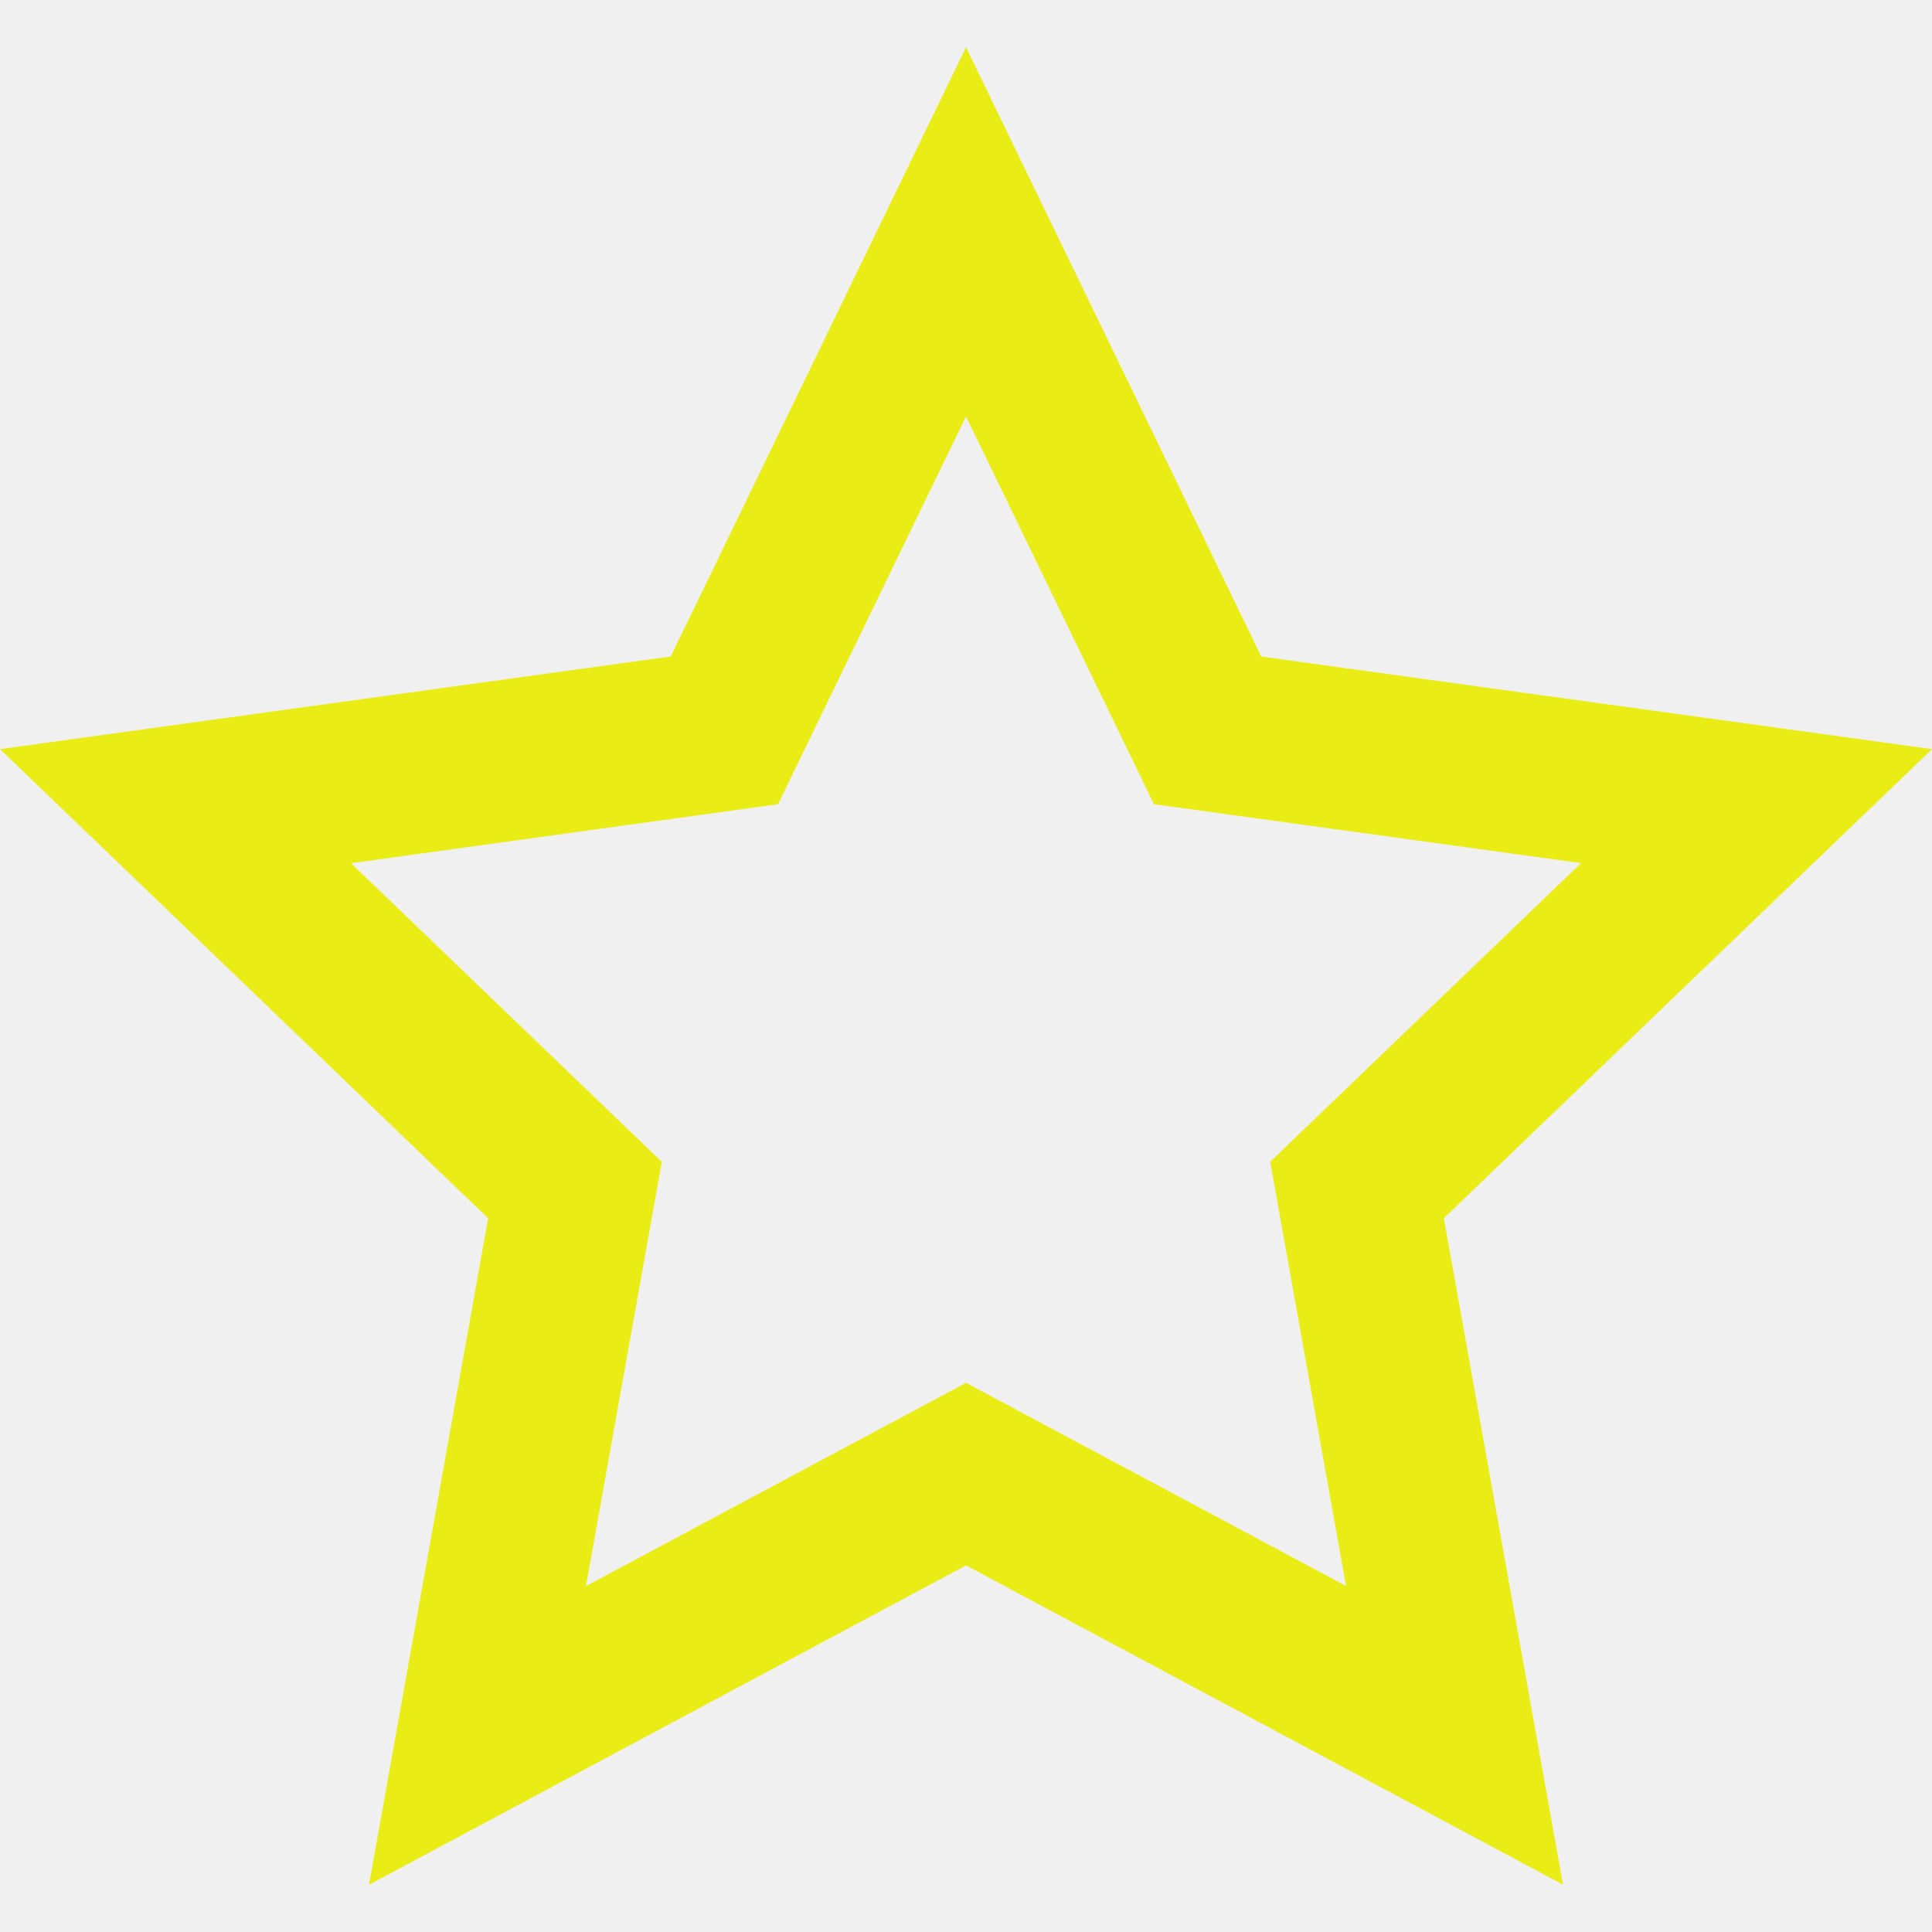
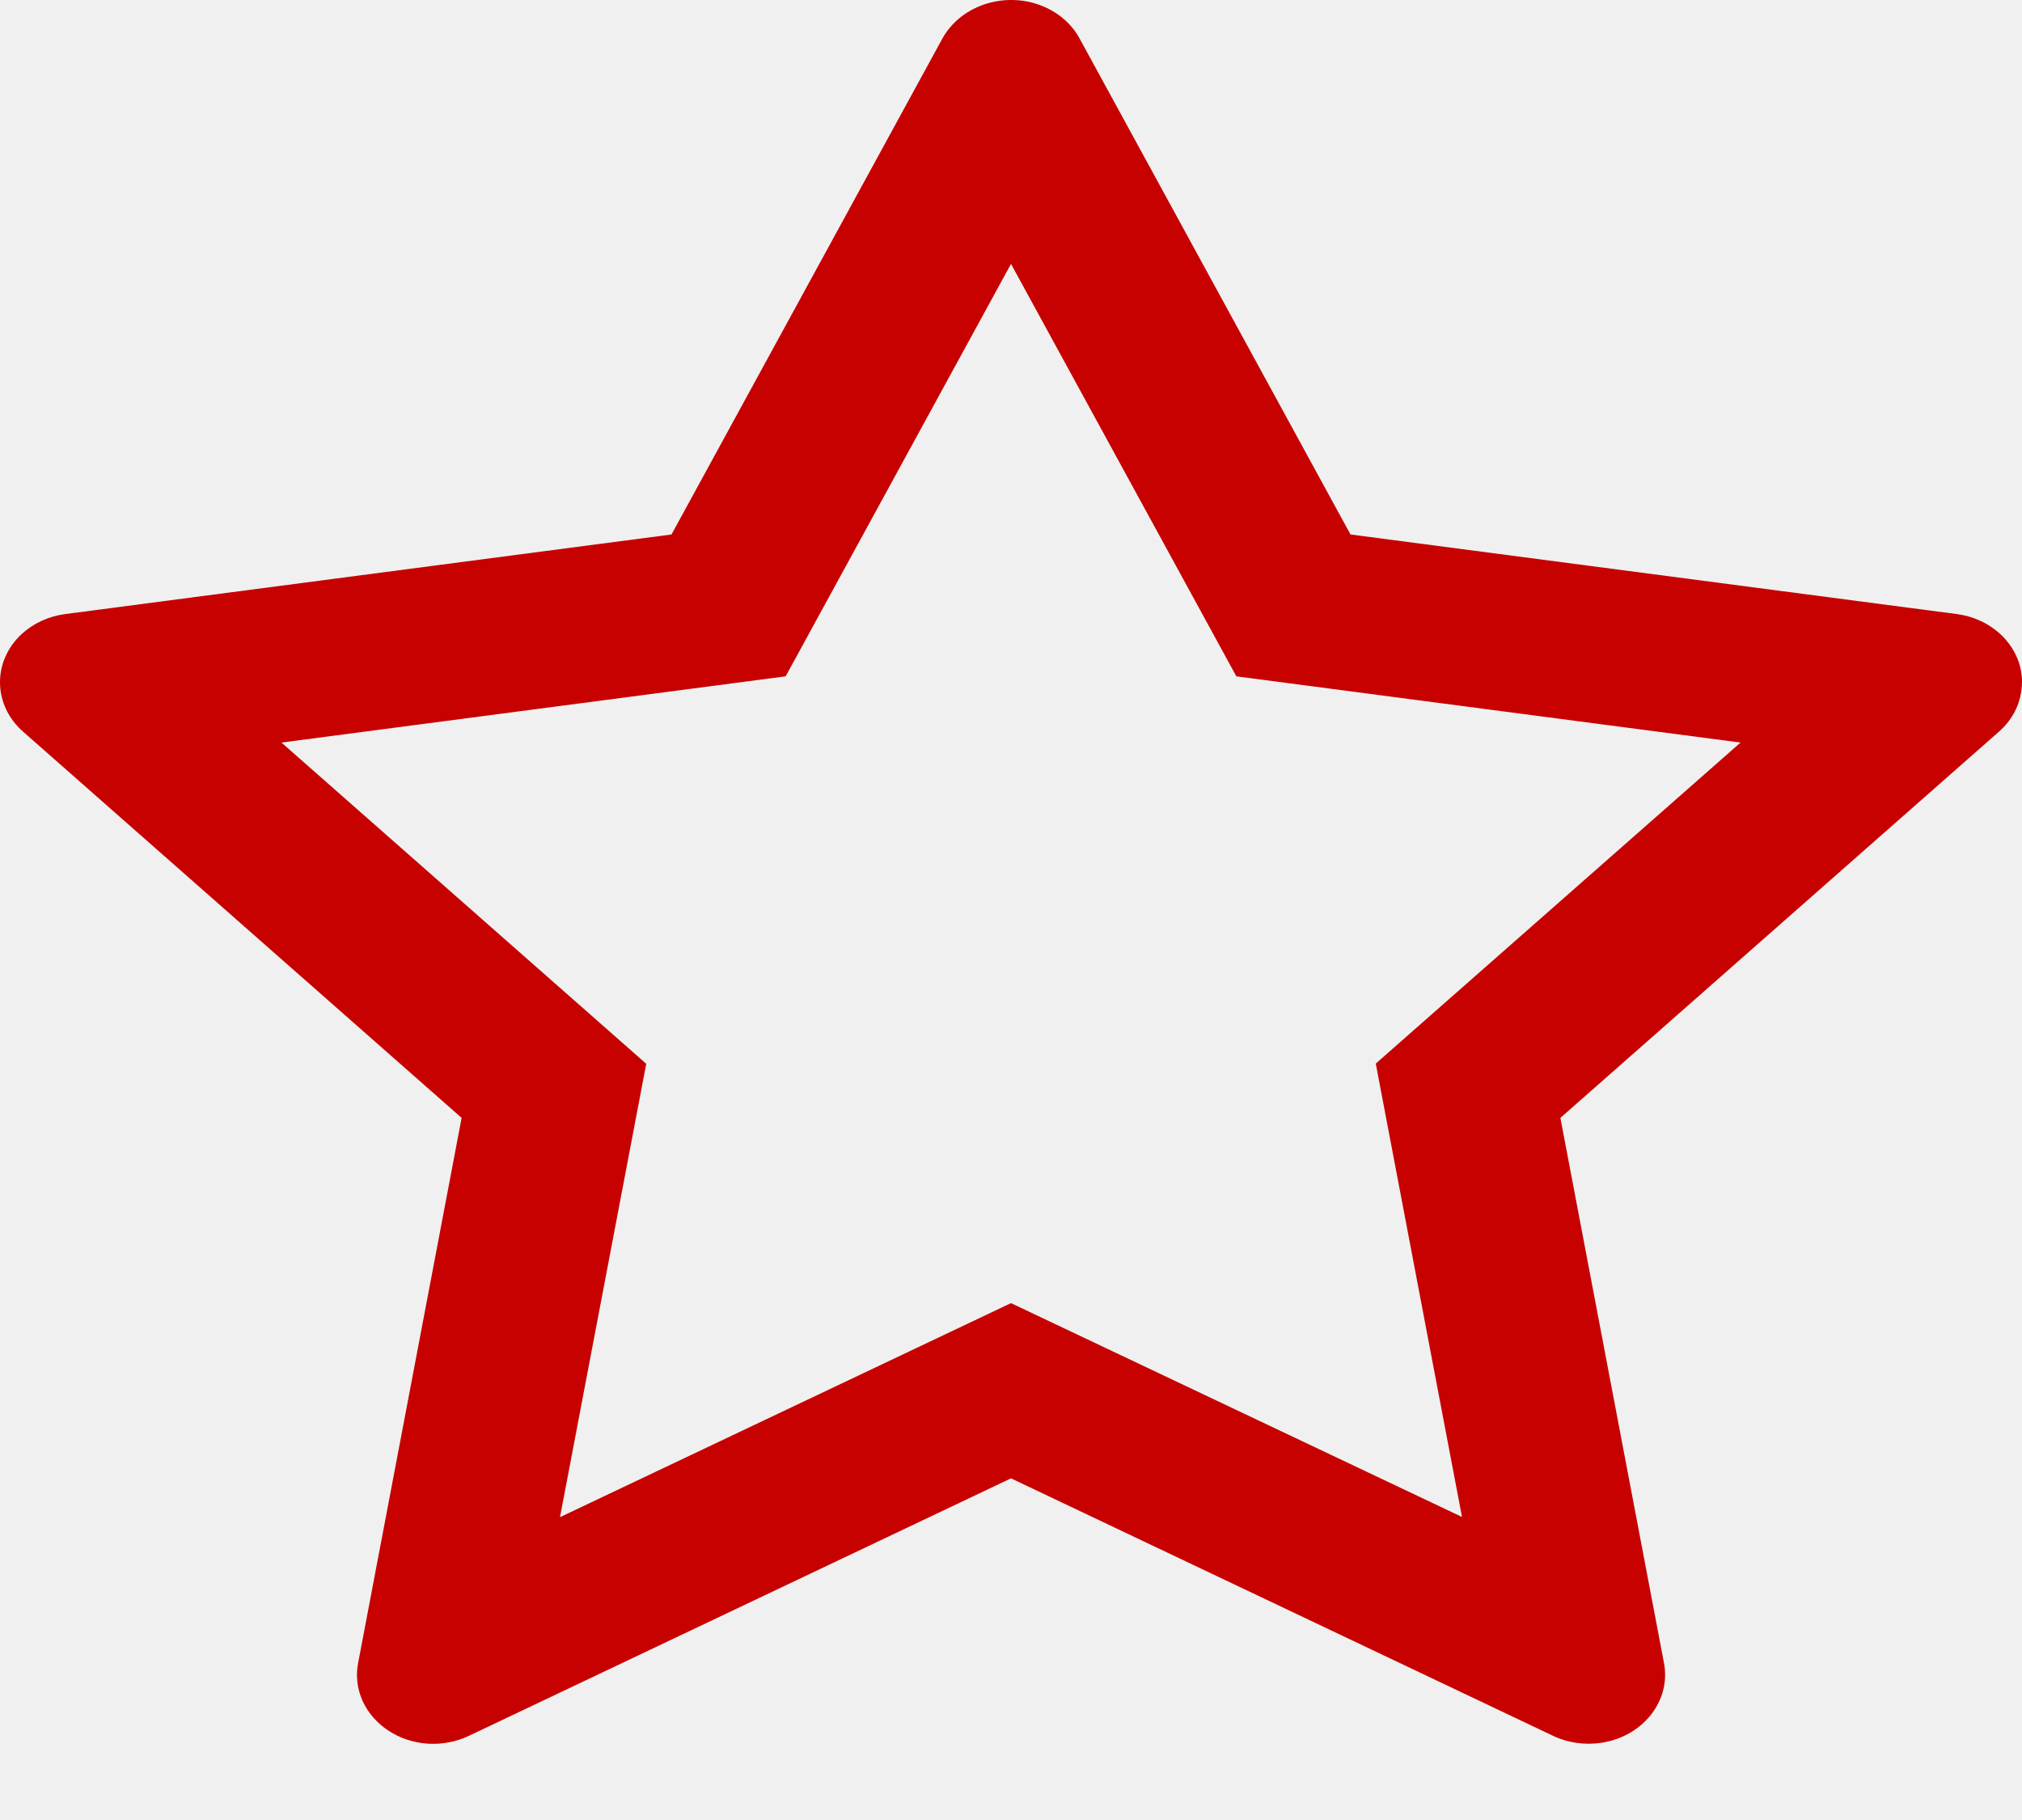
- <svg xmlns="http://www.w3.org/2000/svg" width="24" height="24" viewBox="0 0 24 24">
-   <path d="M12 5.173l2.335 4.817 5.305.732-3.861 3.71.942 5.27-4.721-2.524-4.721 2.525.942-5.27-3.861-3.71 5.305-.733 2.335-4.817zm0-4.586l-3.668 7.568-8.332 1.151 6.064 5.828-1.48 8.279 7.416-3.967 7.416 3.966-1.48-8.279 6.064-5.827-8.332-1.15-3.668-7.569z" fill="rgb(234,236,21)" />
+ <svg xmlns="http://www.w3.org/2000/svg" width="20" height="18" viewBox="0 0 20 18" fill="none">
+   <g clip-path="url(#clip0_424_113)">
+     <path d="M19.354 6.073L13.358 5.286L10.678 0.38C10.605 0.245 10.484 0.136 10.335 0.07C9.962 -0.096 9.509 0.043 9.322 0.38L6.642 5.286L0.647 6.073C0.481 6.094 0.33 6.165 0.214 6.271C0.074 6.401 -0.003 6.576 6.64642e-05 6.757C0.003 6.938 0.085 7.111 0.229 7.237L4.566 11.056L3.542 16.449C3.518 16.574 3.533 16.703 3.586 16.821C3.639 16.939 3.728 17.041 3.842 17.116C3.956 17.191 4.091 17.236 4.231 17.245C4.372 17.254 4.513 17.227 4.637 17.168L10 14.621L15.363 17.168C15.509 17.238 15.679 17.261 15.842 17.236C16.253 17.172 16.529 16.82 16.459 16.449L15.434 11.056L19.771 7.237C19.89 7.133 19.968 6.996 19.991 6.847C20.055 6.474 19.767 6.128 19.354 6.073ZM13.608 10.519L14.461 15.003L10 12.888L5.539 15.005L6.392 10.521L2.784 7.344L7.771 6.689L10 2.61L12.229 6.689L17.216 7.344L13.608 10.519Z" fill="#C70000" />
+   </g>
+   <defs>
+     <clipPath id="clip0_424_113">
+       <rect width="20" height="18" fill="white" />
+     </clipPath>
+   </defs>
</svg>
